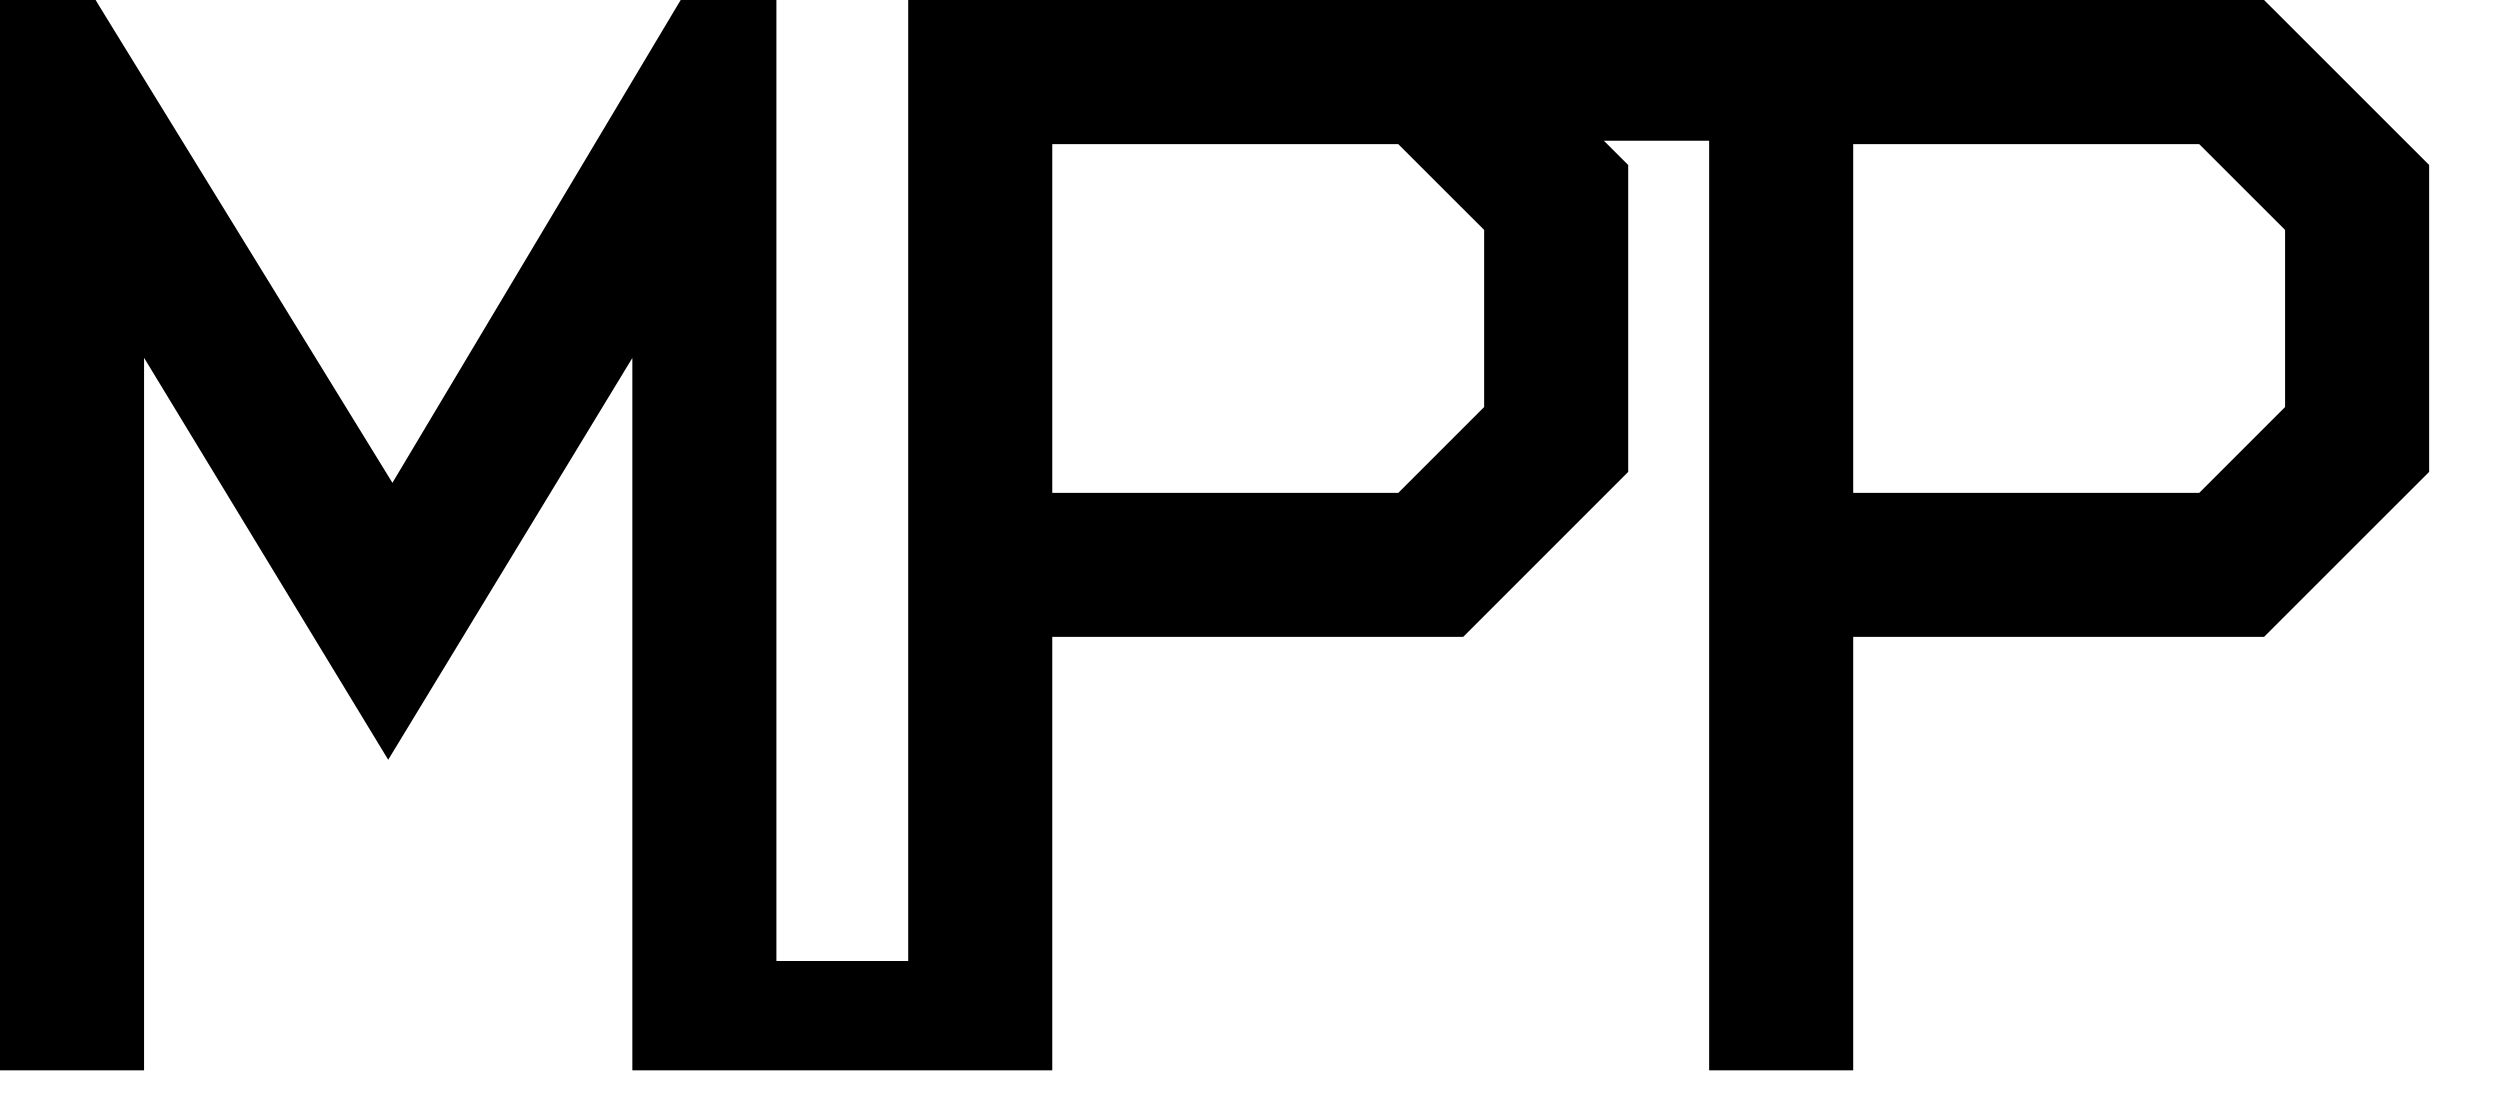
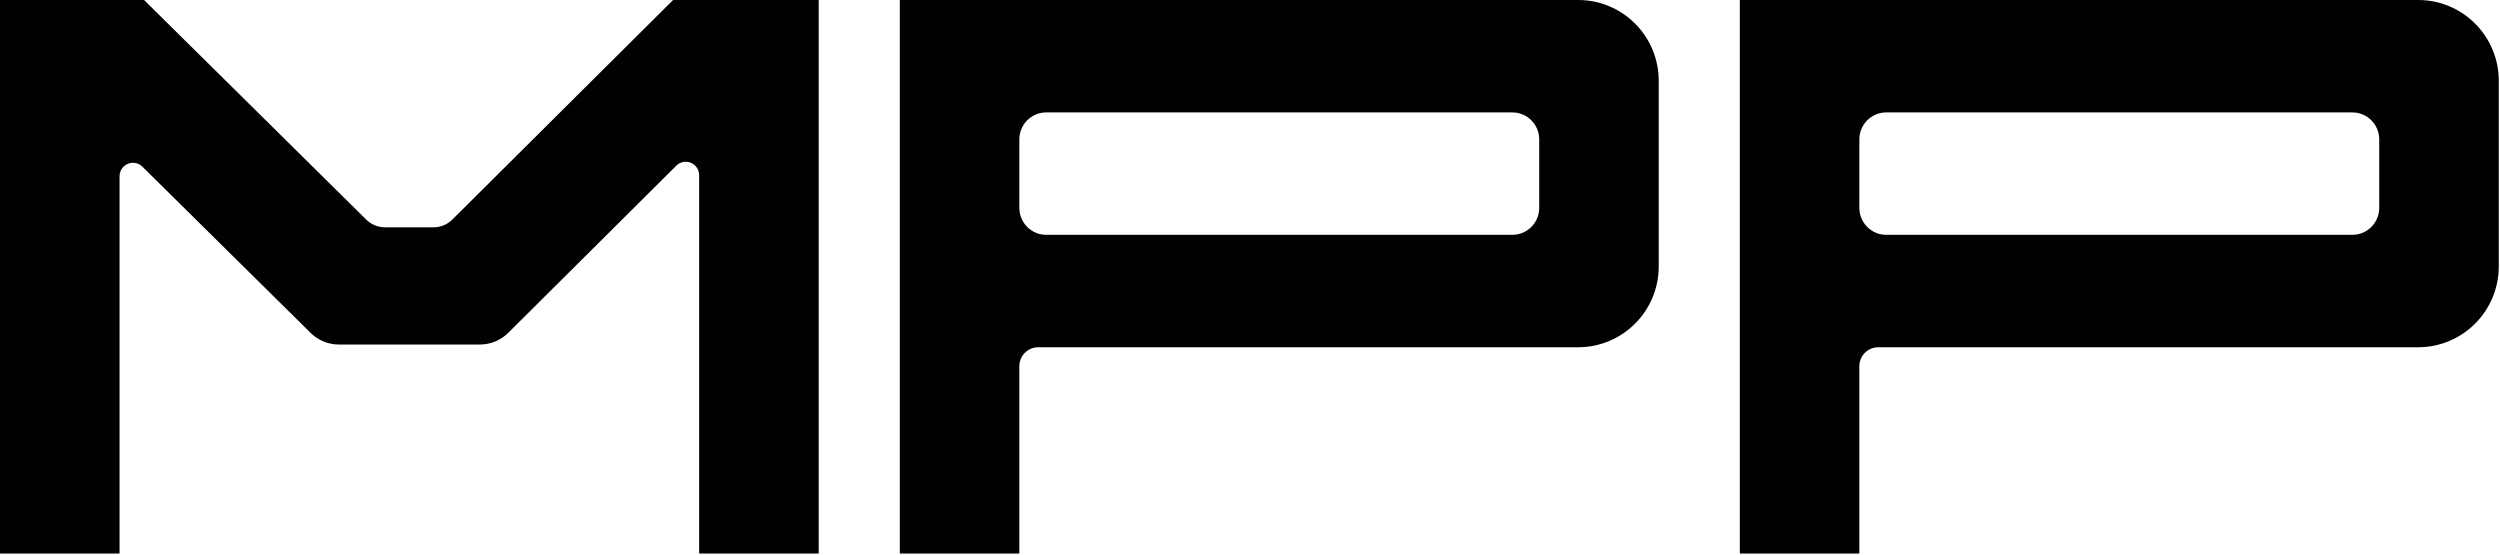
- <svg xmlns="http://www.w3.org/2000/svg" width="32" height="14" viewBox="0 0 32 14" fill="none">
-   <path d="M5.026 6.565L8.826 0.2H9.738V13.5H8.294V3.867L4.969 9.339L1.644 3.867V13.5H0.2V0.2H1.112L5.026 6.565Z" fill="black" />
-   <path d="M13.269 13.5H11.825V0.2H18.646L20.641 2.195V5.957L18.646 7.952H13.269V13.5ZM13.269 1.644V6.508H17.981L19.197 5.292V2.86L17.981 1.644H13.269Z" fill="black" />
-   <path d="M23.521 13.5H22.077V0.2H28.898L30.893 2.195V5.957L28.898 7.952H23.521V13.5ZM23.521 1.644V6.508H28.233L29.449 5.292V2.86L28.233 1.644H23.521Z" fill="black" />
-   <path d="M12.465 12.5V13.5H8.965V12.5H12.465Z" fill="black" />
-   <path d="M27.965 0.2V1.601L17.965 1.601V0.2L27.965 0.2Z" fill="black" />
-   <path d="M1.224 0L1.282 0.096L5.023 6.18L8.654 0.098L8.713 0H9.938V12.301H11.625V0H28.98L31.093 2.112V6.04L28.98 8.152H23.721V13.7H21.877V1.801H20.529L20.841 2.112V6.04L18.729 8.152H13.469V13.7H8.094V4.582L4.969 9.725L1.844 4.58V13.7H0V0H1.224ZM28.165 1.444H28.315L29.591 2.719L29.648 2.777V5.375L29.591 5.434L28.315 6.708H23.321V1.801H22.277V13.301H23.321V7.752H28.815L30.693 5.874V2.278L28.815 0.4H28.165V1.444ZM12.025 12.301H12.665V13.301H13.069V7.752H18.564L20.441 5.874V2.278L19.964 1.801H18.42L19.398 2.777V5.375L18.064 6.708H13.069V1.444H17.766V0.4H12.025V12.301ZM12.025 13.301H12.266V12.7H12.025V13.301ZM9.938 13.301H11.625V12.7H9.938V13.301ZM9.165 13.301H9.538V12.7H9.165V13.301ZM0.4 13.301H1.444V3.153L4.969 8.953L8.494 3.153V13.301H8.766V12.301H9.538V0.4H8.939L5.198 6.668L5.028 6.951L1 0.4H0.4V13.301ZM23.721 6.309H28.15L29.249 5.21V2.943L28.15 1.845H23.721V6.309ZM13.469 6.309H17.898L18.997 5.21V2.943L17.898 1.845H13.469V6.309ZM22.277 1.4H27.766V0.4H22.277V1.4ZM20.129 1.4H21.877V0.4H19.129L20.129 1.4ZM18.165 1.4H19.564L18.564 0.4H18.165V1.4Z" fill="black" />
+ <svg xmlns="http://www.w3.org/2000/svg" width="81.219" height="18" overflow="visible" style="display: block;" viewBox="0 0 81.219 18" fill="none">
+   <g id="MPP logo">
+     <path id="Vector" d="M33.116 17.983H29.232V2.84079e-05H51.271C52.717 2.84079e-05 53.888 1.175 53.888 2.625V8.655C53.888 10.105 52.717 11.281 51.271 11.281H33.73C33.391 11.281 33.116 11.556 33.116 11.895V17.983ZM33.989 7.629H49.132C49.614 7.629 50.005 7.237 50.005 6.754V4.527C50.005 4.043 49.614 3.652 49.132 3.652H33.989C33.507 3.652 33.116 4.043 33.116 4.527V6.754C33.116 7.237 33.507 7.629 33.989 7.629Z" fill="#010101" />
+     <path id="Vector_2" d="M26.598 17.983H22.714V5.694C22.714 5.305 22.246 5.109 21.971 5.383L16.511 10.813C16.266 11.056 15.935 11.193 15.59 11.193H11.01C10.666 11.193 10.336 11.058 10.092 10.816L4.627 5.416C4.351 5.143 3.884 5.34 3.884 5.728V17.983H0V0H4.68L11.898 7.134C12.061 7.295 12.281 7.385 12.511 7.385H14.082C14.312 7.385 14.533 7.294 14.697 7.131L21.867 0H26.598V17.983H26.598Z" fill="#010101" />
+     <path id="Vector_3" d="M60.406 17.983H56.523V2.84079e-05H78.561C80.007 2.84079e-05 81.179 1.175 81.179 2.625V8.655C81.179 10.105 80.007 11.281 78.561 11.281H61.02C60.681 11.281 60.406 11.556 60.406 11.895V17.983ZM61.279 7.629H76.422C76.904 7.629 77.295 7.237 77.295 6.754V4.527C77.295 4.043 76.904 3.652 76.422 3.652H61.279C60.797 3.652 60.406 4.043 60.406 4.527V6.754C60.406 7.237 60.797 7.629 61.279 7.629Z" fill="#010101" />
+   </g>
</svg>
